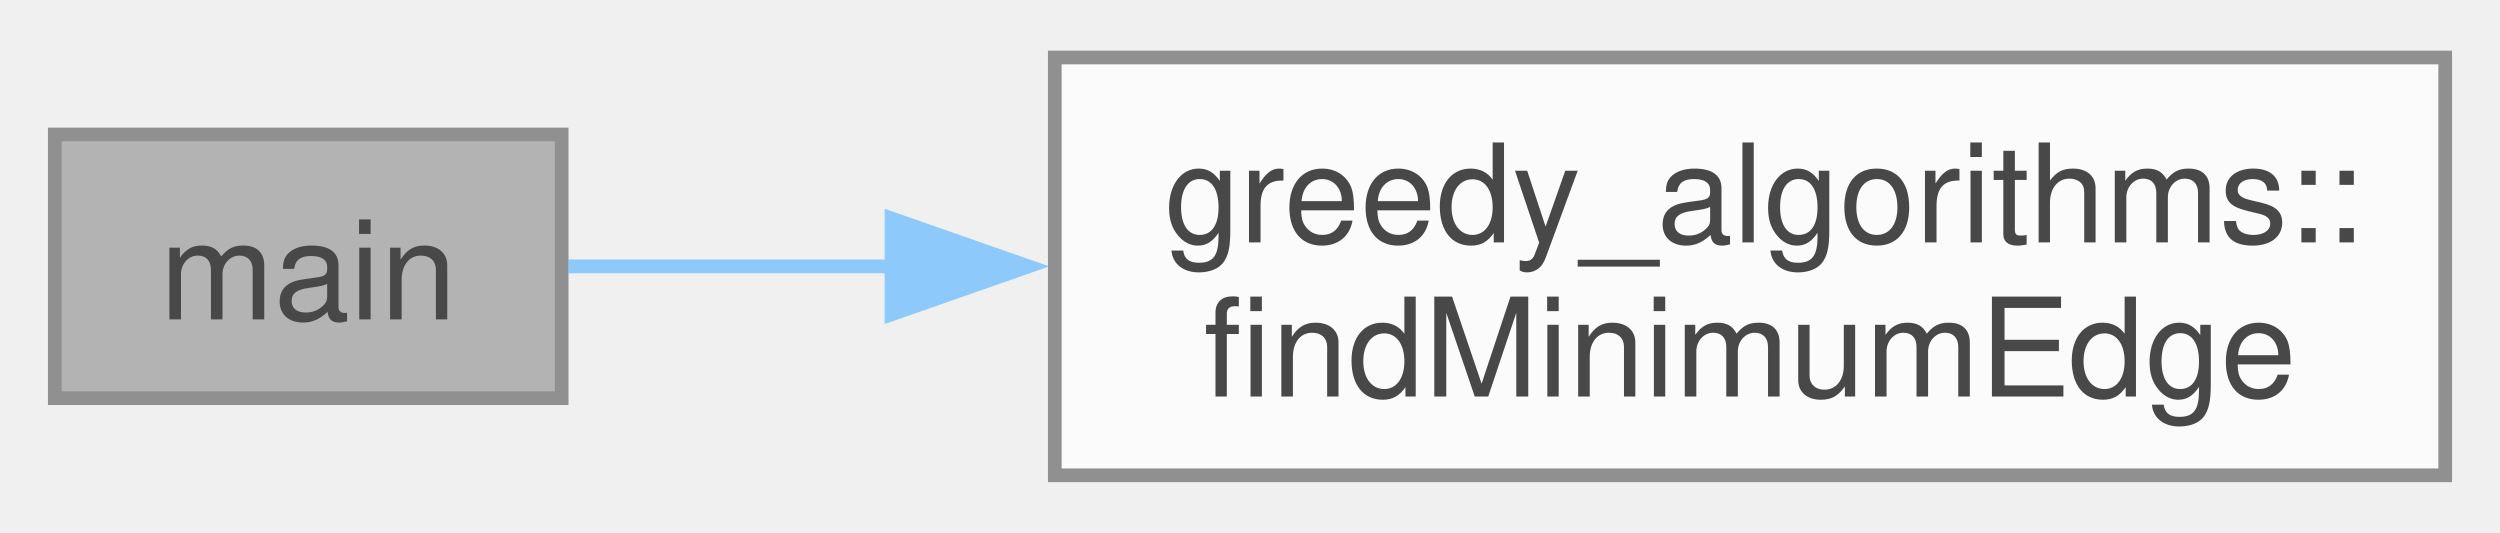
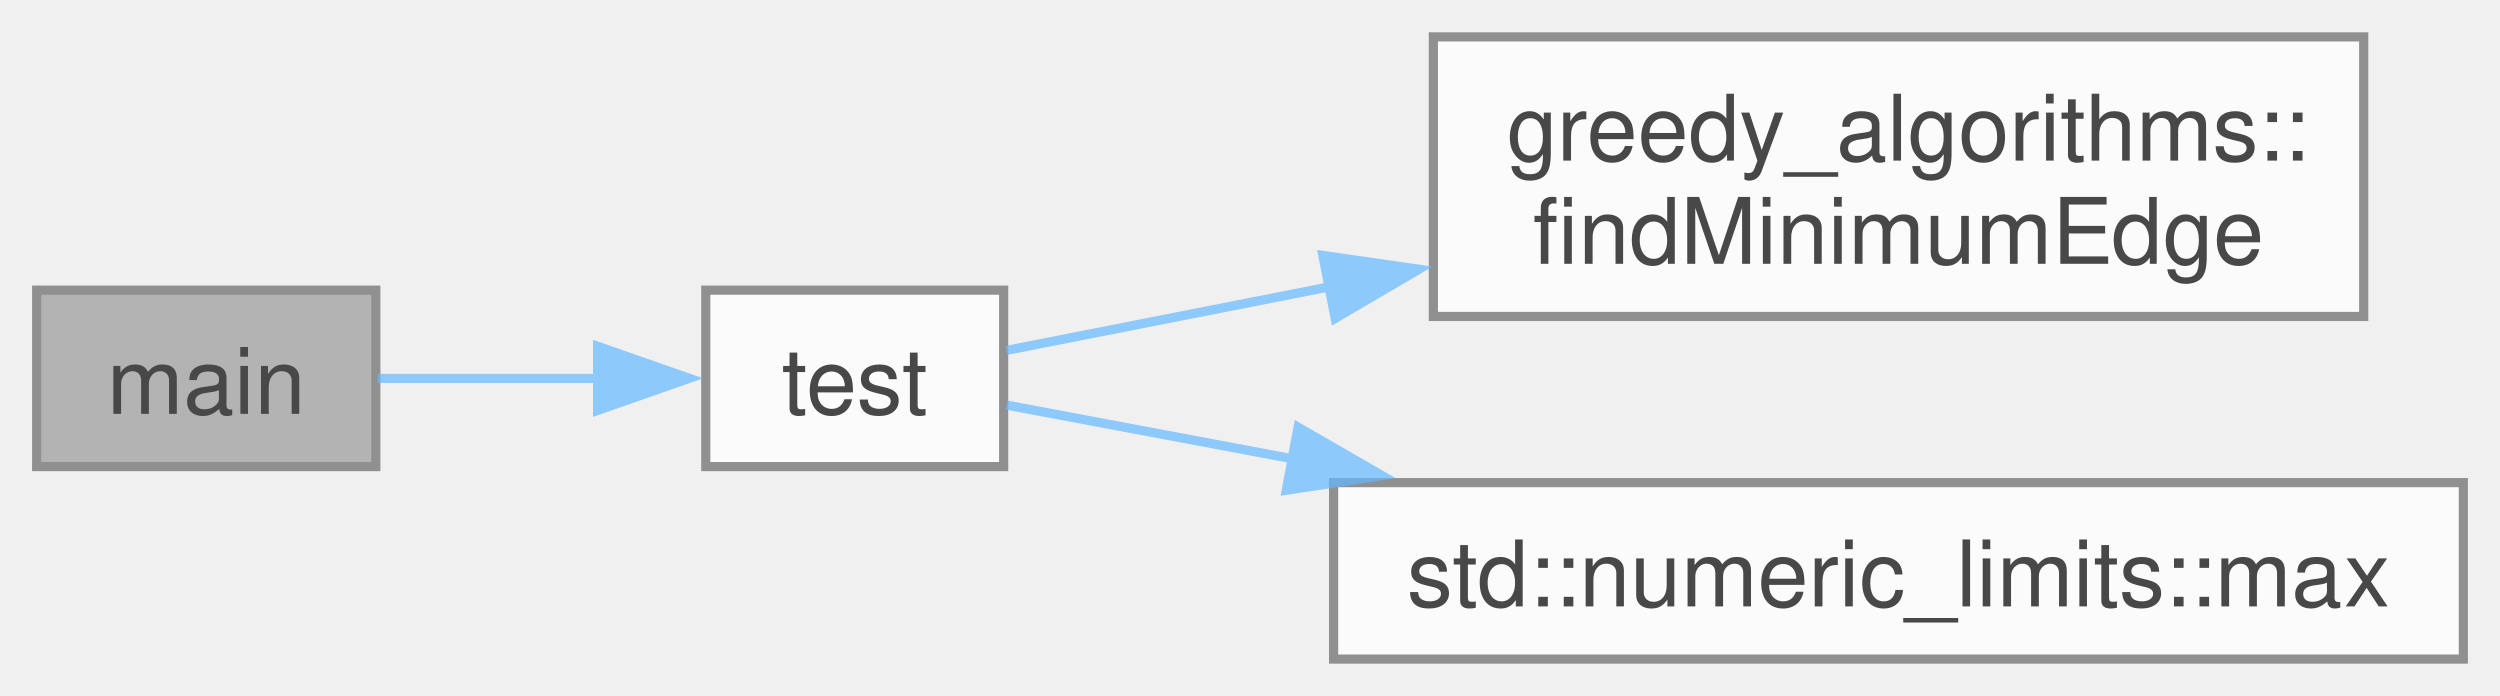
- <svg xmlns="http://www.w3.org/2000/svg" xmlns:xlink="http://www.w3.org/1999/xlink" width="183pt" height="39pt" viewBox="0.00 0.00 182.50 38.50">
+ <svg xmlns="http://www.w3.org/2000/svg" xmlns:xlink="http://www.w3.org/1999/xlink" width="273pt" height="76pt" viewBox="0.00 0.00 272.75 75.88">
  <svg id="main" version="1.1" xml:space="preserve">
    <style type="text/css">
.node, .edge {opacity: 0.7;}
.node.selected, .edge.selected {opacity: 1;}
.edge:hover path { stroke: red; }
.edge:hover polygon { stroke: red; fill: red; }
</style>
    <svg id="graph" class="graph">
-       <g id="graph0" class="graph" transform="scale(1 1) rotate(0) translate(4 34.5)">
+       <g id="graph0" class="graph" transform="scale(1 1) rotate(0) translate(4 71.88)">
        <g id="Node000001" class="node">
          <g id="a_Node000001">
            <a xlink:title="Main function.">
-               <polygon fill="#999999" stroke="#666666" points="37,-24.88 0,-24.88 0,-5.63 37,-5.63 37,-24.88" />
-               <text text-anchor="middle" x="18.5" y="-11.38" font-family="Helvetica,sans-Serif" font-size="10.00">main</text>
+               <polygon fill="#999999" stroke="#666666" points="37,-40.25 0,-40.25 0,-21 37,-21 37,-40.25" />
+               <text text-anchor="middle" x="18.5" y="-26.75" font-family="Helvetica,sans-Serif" font-size="10.00">main</text>
            </a>
          </g>
        </g>
        <g id="Node000002" class="node">
          <g id="a_Node000002">
-             <a xlink:href="../../d2/d90/namespacegreedy__algorithms.html#a127ce4403660032f53ae2e6467e5427d" target="_top" xlink:title="Finds the minimum edge of the given graph.">
-               <polygon fill="white" stroke="#666666" points="174.5,-30.5 73,-30.5 73,0 174.5,0 174.5,-30.5" />
-               <text text-anchor="start" x="81" y="-17" font-family="Helvetica,sans-Serif" font-size="10.00">greedy_algorithms::</text>
-               <text text-anchor="middle" x="123.75" y="-5.75" font-family="Helvetica,sans-Serif" font-size="10.00">findMinimumEdge</text>
+             <a xlink:href="../../d8/d7d/kruskals__minimum__spanning__tree_8cpp.html#aa8dca7b867074164d5f45b0f3851269d" target="_top" xlink:title="Self-test implementations.">
+               <polygon fill="white" stroke="#666666" points="105.5,-40.25 73,-40.25 73,-21 105.5,-21 105.5,-40.25" />
+               <text text-anchor="middle" x="89.25" y="-26.75" font-family="Helvetica,sans-Serif" font-size="10.00">test</text>
            </a>
          </g>
        </g>
        <g id="edge1_Node000001_Node000002" class="edge">
          <g id="a_edge1_Node000001_Node000002">
            <a xlink:title=" ">
-               <path fill="none" stroke="#63b8ff" d="M37.48,-15.25C44.31,-15.25 52.53,-15.25 61.14,-15.25" />
-               <polygon fill="#63b8ff" stroke="#63b8ff" points="61.08,-18.75 71.08,-15.25 61.08,-11.75 61.08,-18.75" />
+               <path fill="none" stroke="#63b8ff" d="M37.2,-30.62C44.58,-30.62 53.31,-30.62 61.45,-30.62" />
+               <polygon fill="#63b8ff" stroke="#63b8ff" points="61.2,-34.13 71.2,-30.63 61.2,-27.13 61.2,-34.13" />
+             </a>
+           </g>
+         </g>
+         <g id="Node000003" class="node">
+           <g id="a_Node000003">
+             <a xlink:href="../../d2/d90/namespacegreedy__algorithms.html#a349e4ab9a97532c3931a2bd2a19c0098" target="_top" xlink:title="Finds the minimum edge of the given graph.">
+               <polygon fill="white" stroke="#666666" points="253.88,-67.88 152.38,-67.88 152.38,-37.38 253.88,-37.38 253.88,-67.88" />
+               <text text-anchor="start" x="160.38" y="-54.38" font-family="Helvetica,sans-Serif" font-size="10.00">greedy_algorithms::</text>
+               <text text-anchor="middle" x="203.12" y="-43.12" font-family="Helvetica,sans-Serif" font-size="10.00">findMinimumEdge</text>
+             </a>
+           </g>
+         </g>
+         <g id="edge2_Node000002_Node000003" class="edge">
+           <g id="a_edge2_Node000002_Node000003">
+             <a xlink:title=" ">
+               <path fill="none" stroke="#63b8ff" d="M105.81,-33.68C115.28,-35.55 128.07,-38.06 141.22,-40.65" />
+               <polygon fill="#63b8ff" stroke="#63b8ff" points="140.32,-44.04 150.81,-42.53 141.67,-37.17 140.32,-44.04" />
+             </a>
+           </g>
+         </g>
+         <g id="Node000004" class="node">
+           <g id="a_Node000004">
+             <a target="_blank" xlink:href="http://en.cppreference.com/w/cpp/types/numeric_limits/max.html#" xlink:title=" ">
+               <polygon fill="white" stroke="#666666" points="264.75,-19.25 141.5,-19.25 141.5,0 264.75,0 264.75,-19.25" />
+               <text text-anchor="middle" x="203.12" y="-5.75" font-family="Helvetica,sans-Serif" font-size="10.00">std::numeric_limits::max</text>
+             </a>
+           </g>
+         </g>
+         <g id="edge3_Node000002_Node000004" class="edge">
+           <g id="a_edge3_Node000002_Node000004">
+             <a xlink:title=" ">
+               <path fill="none" stroke="#63b8ff" d="M105.81,-27.71C114.27,-26.12 125.37,-24.03 137.02,-21.85" />
+               <polygon fill="#63b8ff" stroke="#63b8ff" points="137.62,-25.3 146.8,-20.01 136.33,-18.42 137.62,-25.3" />
            </a>
          </g>
        </g>
      </g>
    </svg>
  </svg>
  <style type="text/css">

[data-mouse-over-selected='false'] { opacity: 0.7; }
[data-mouse-over-selected='true']  { opacity: 1.0; }

</style>
</svg>
